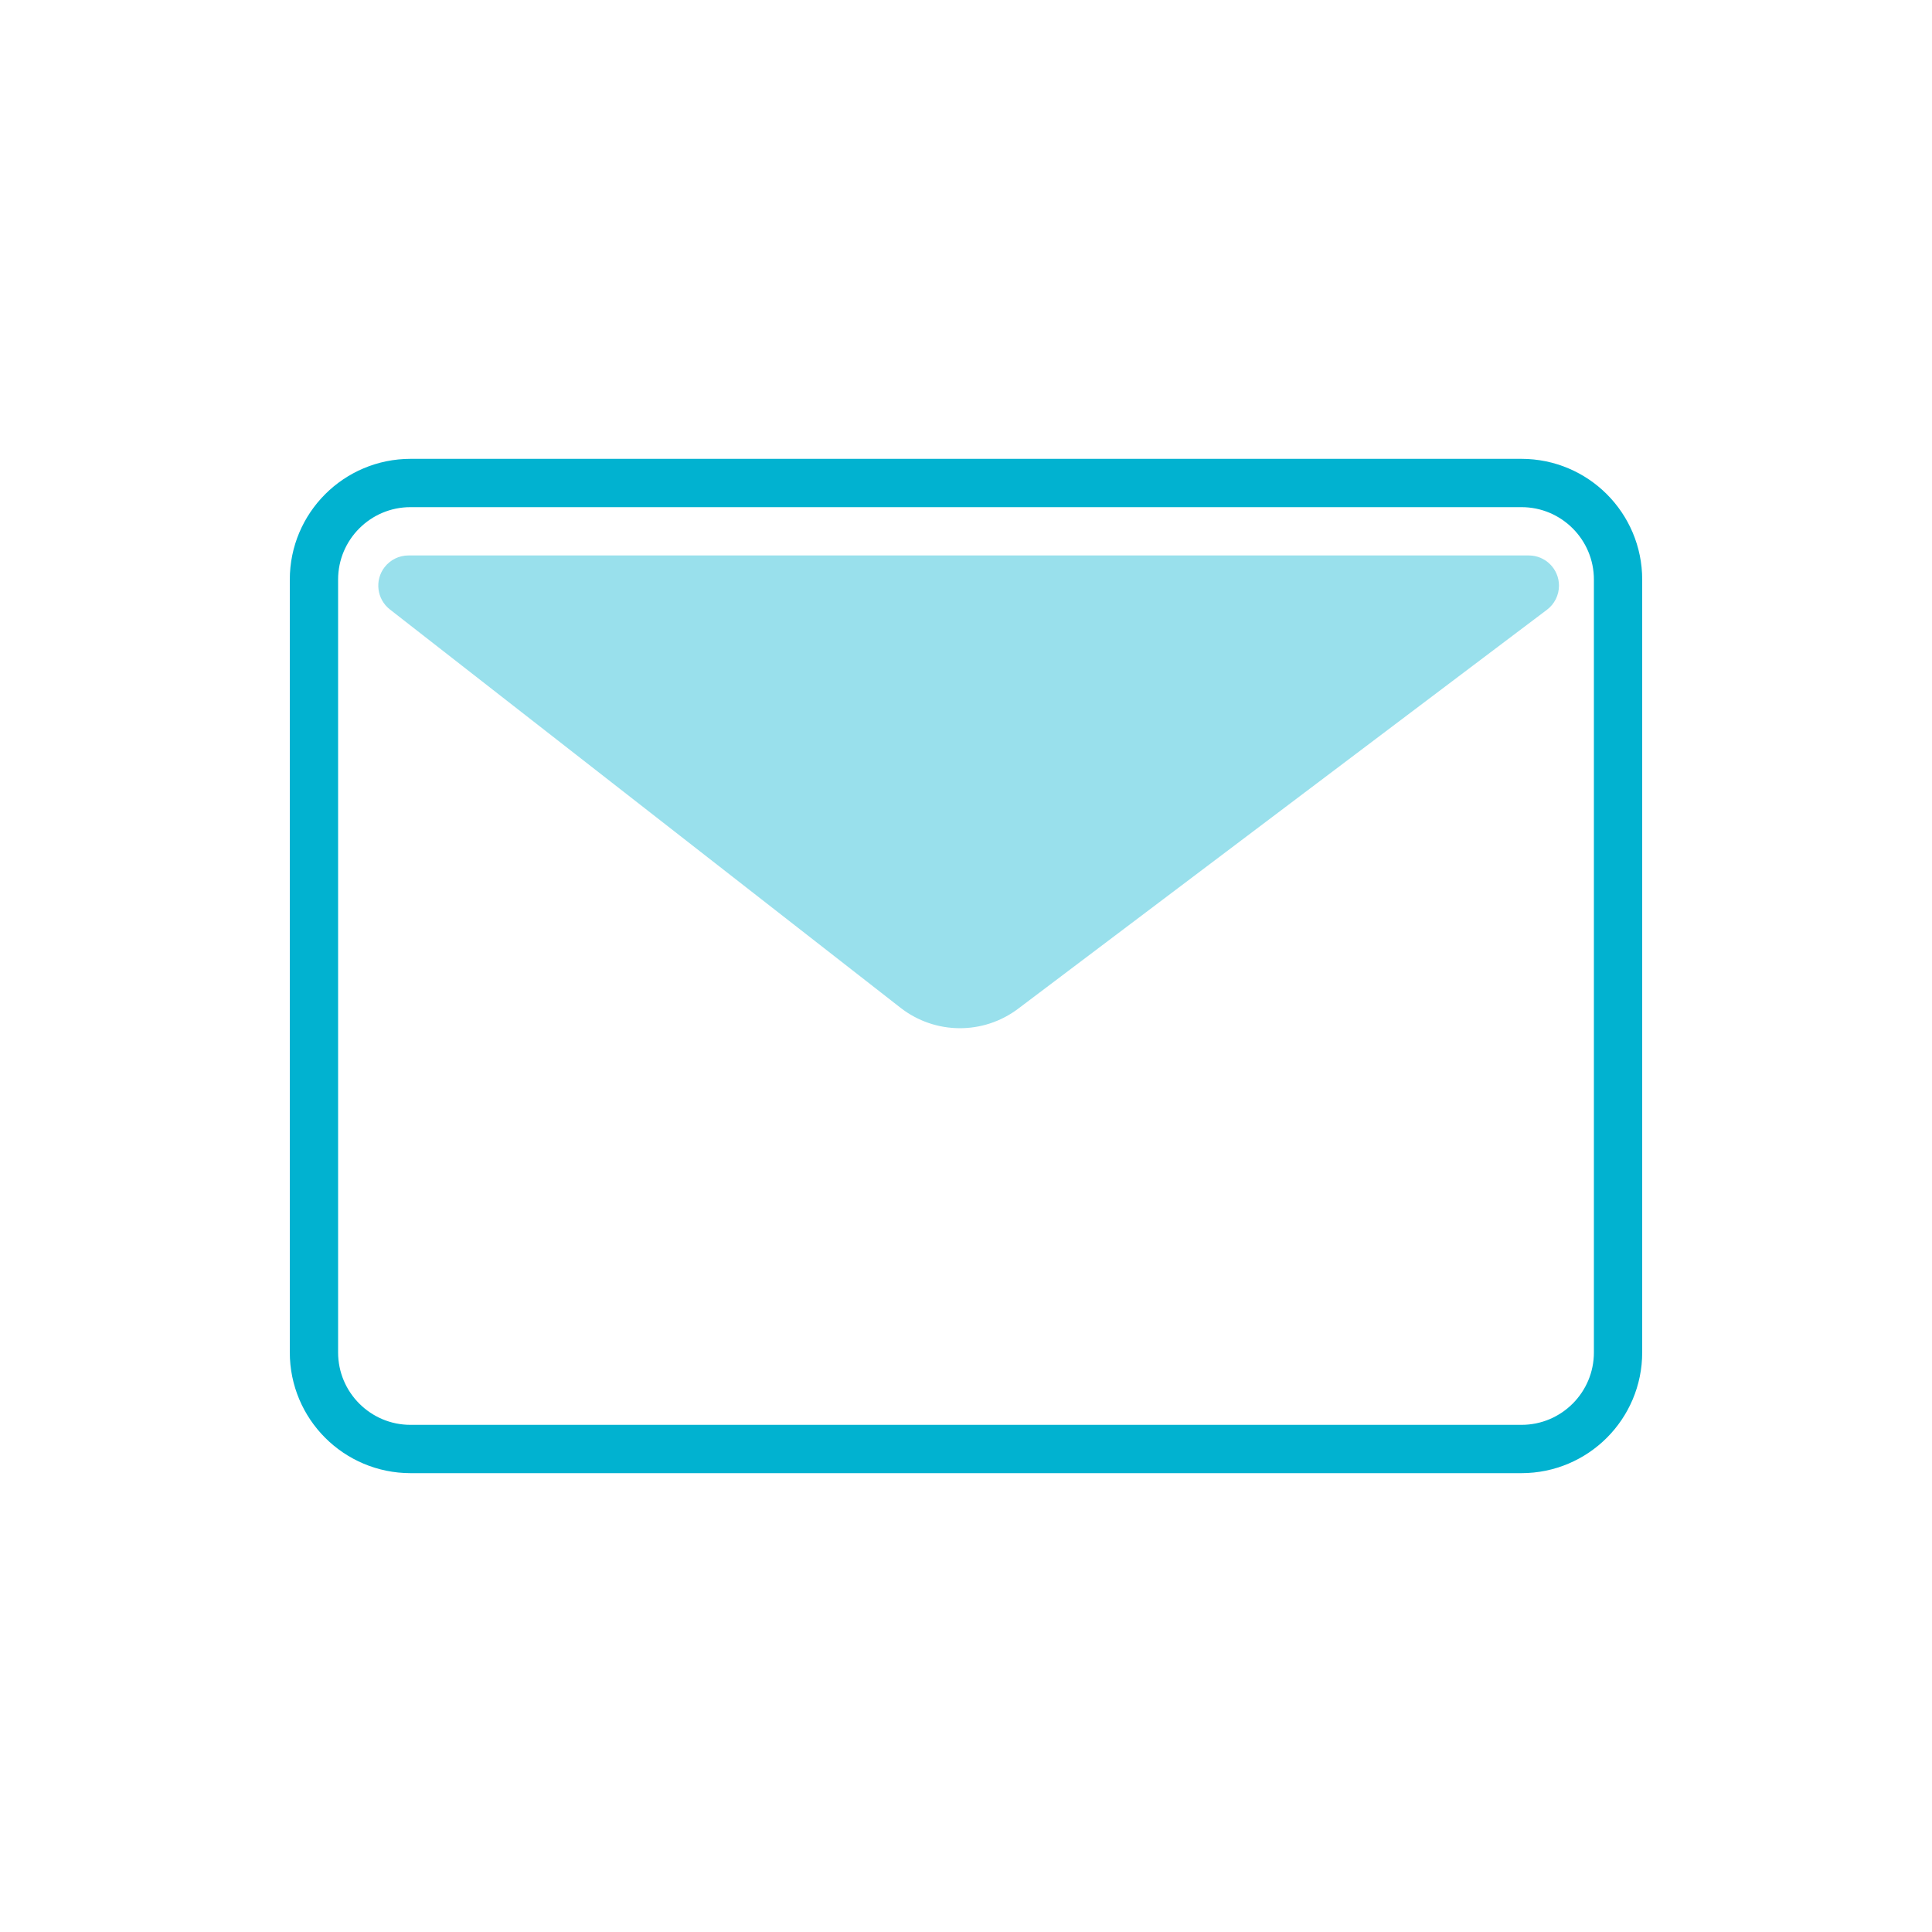
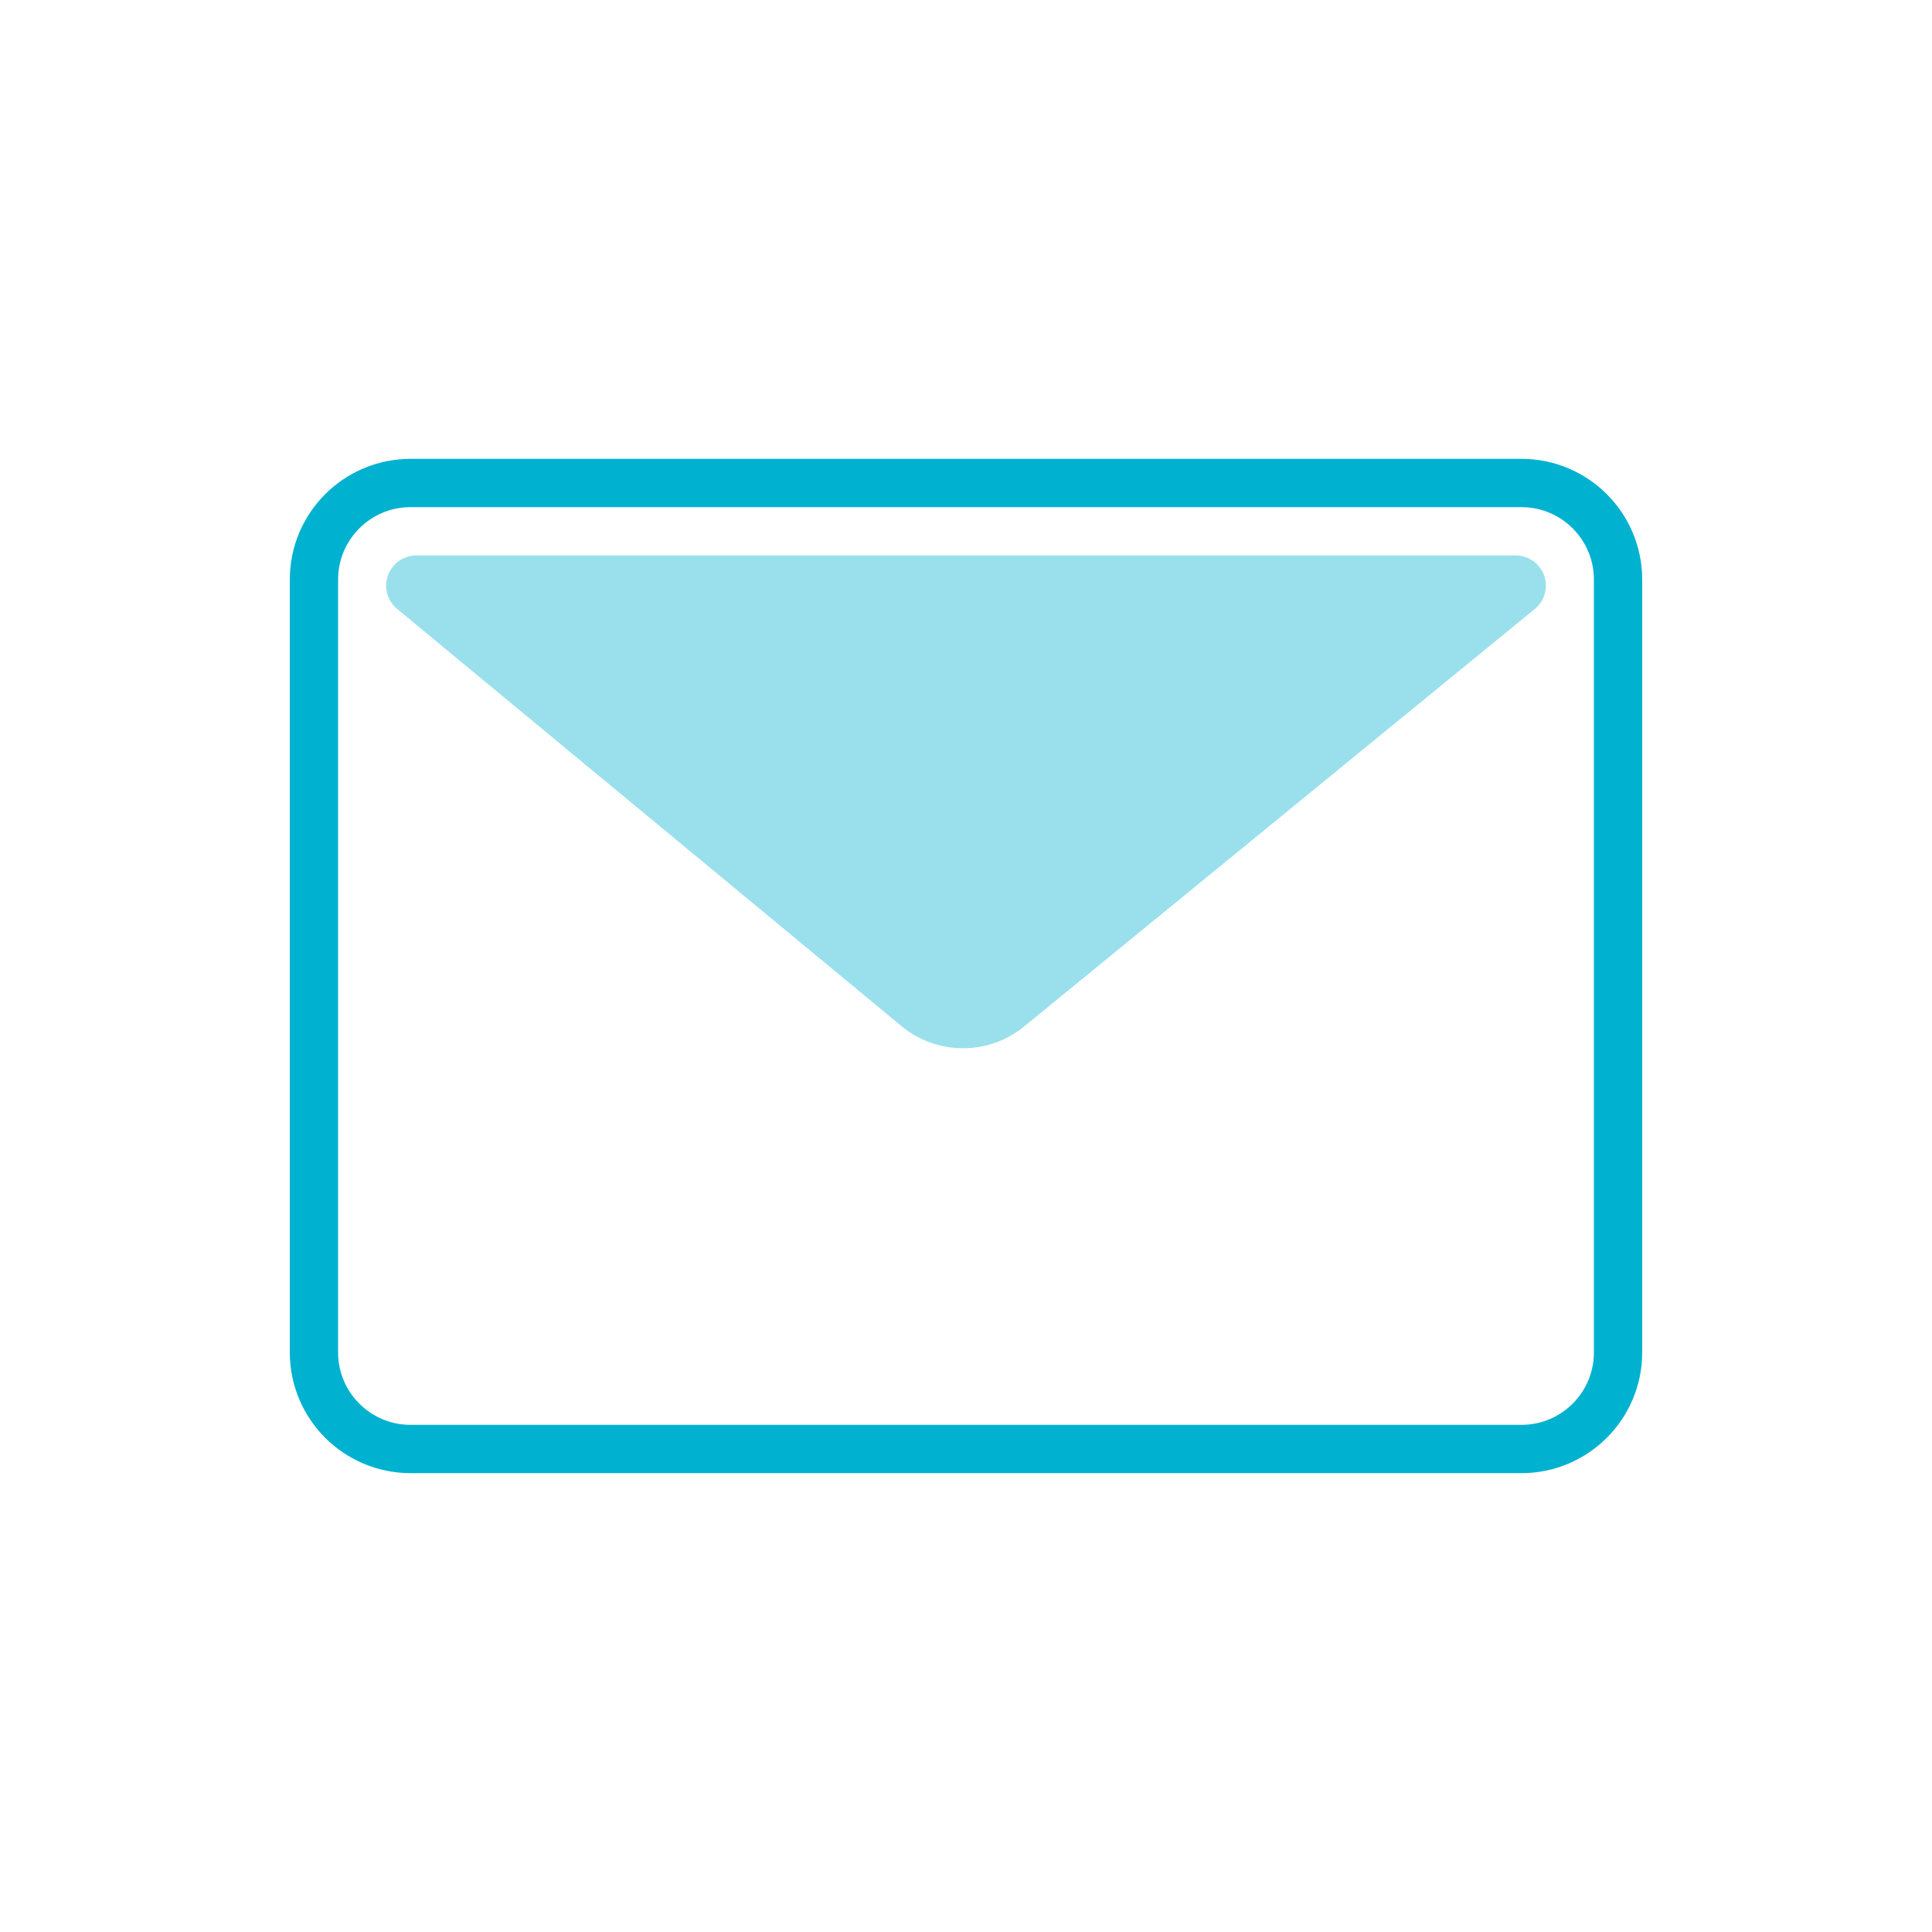
<svg xmlns="http://www.w3.org/2000/svg" width="80" height="80" viewBox="0 0 80 80">
  <g fill="none" fill-rule="evenodd" transform="translate(12 19)">
    <rect width="54" height="40" x="1" y="1" stroke="#01B2D0" stroke-width="2" rx="4" />
-     <path fill="#01B2D0" fill-opacity=".4" d="M4.914,4 L51.304,4 C51.994,4 52.554,4.56 52.554,5.25 C52.554,5.642 52.37,6.012 52.057,6.248 L30.159,22.769 C28.714,23.859 26.717,23.843 25.289,22.73 L4.145,6.236 C3.601,5.811 3.504,5.025 3.928,4.481 C4.165,4.178 4.529,4 4.914,4 Z" />
+     <path fill="#01B2D0" fill-opacity=".4" d="M5.239,4 L50.761,4 C51.451,4 52.011,4.56 52.011,5.25 C52.011,5.625 51.842,5.98 51.552,6.218 L30.408,23.503 C28.929,24.712 26.8,24.706 25.327,23.488 L4.443,6.213 C3.911,5.773 3.836,4.985 4.276,4.453 C4.514,4.166 4.867,4 5.239,4 Z" />
  </g>
</svg>
